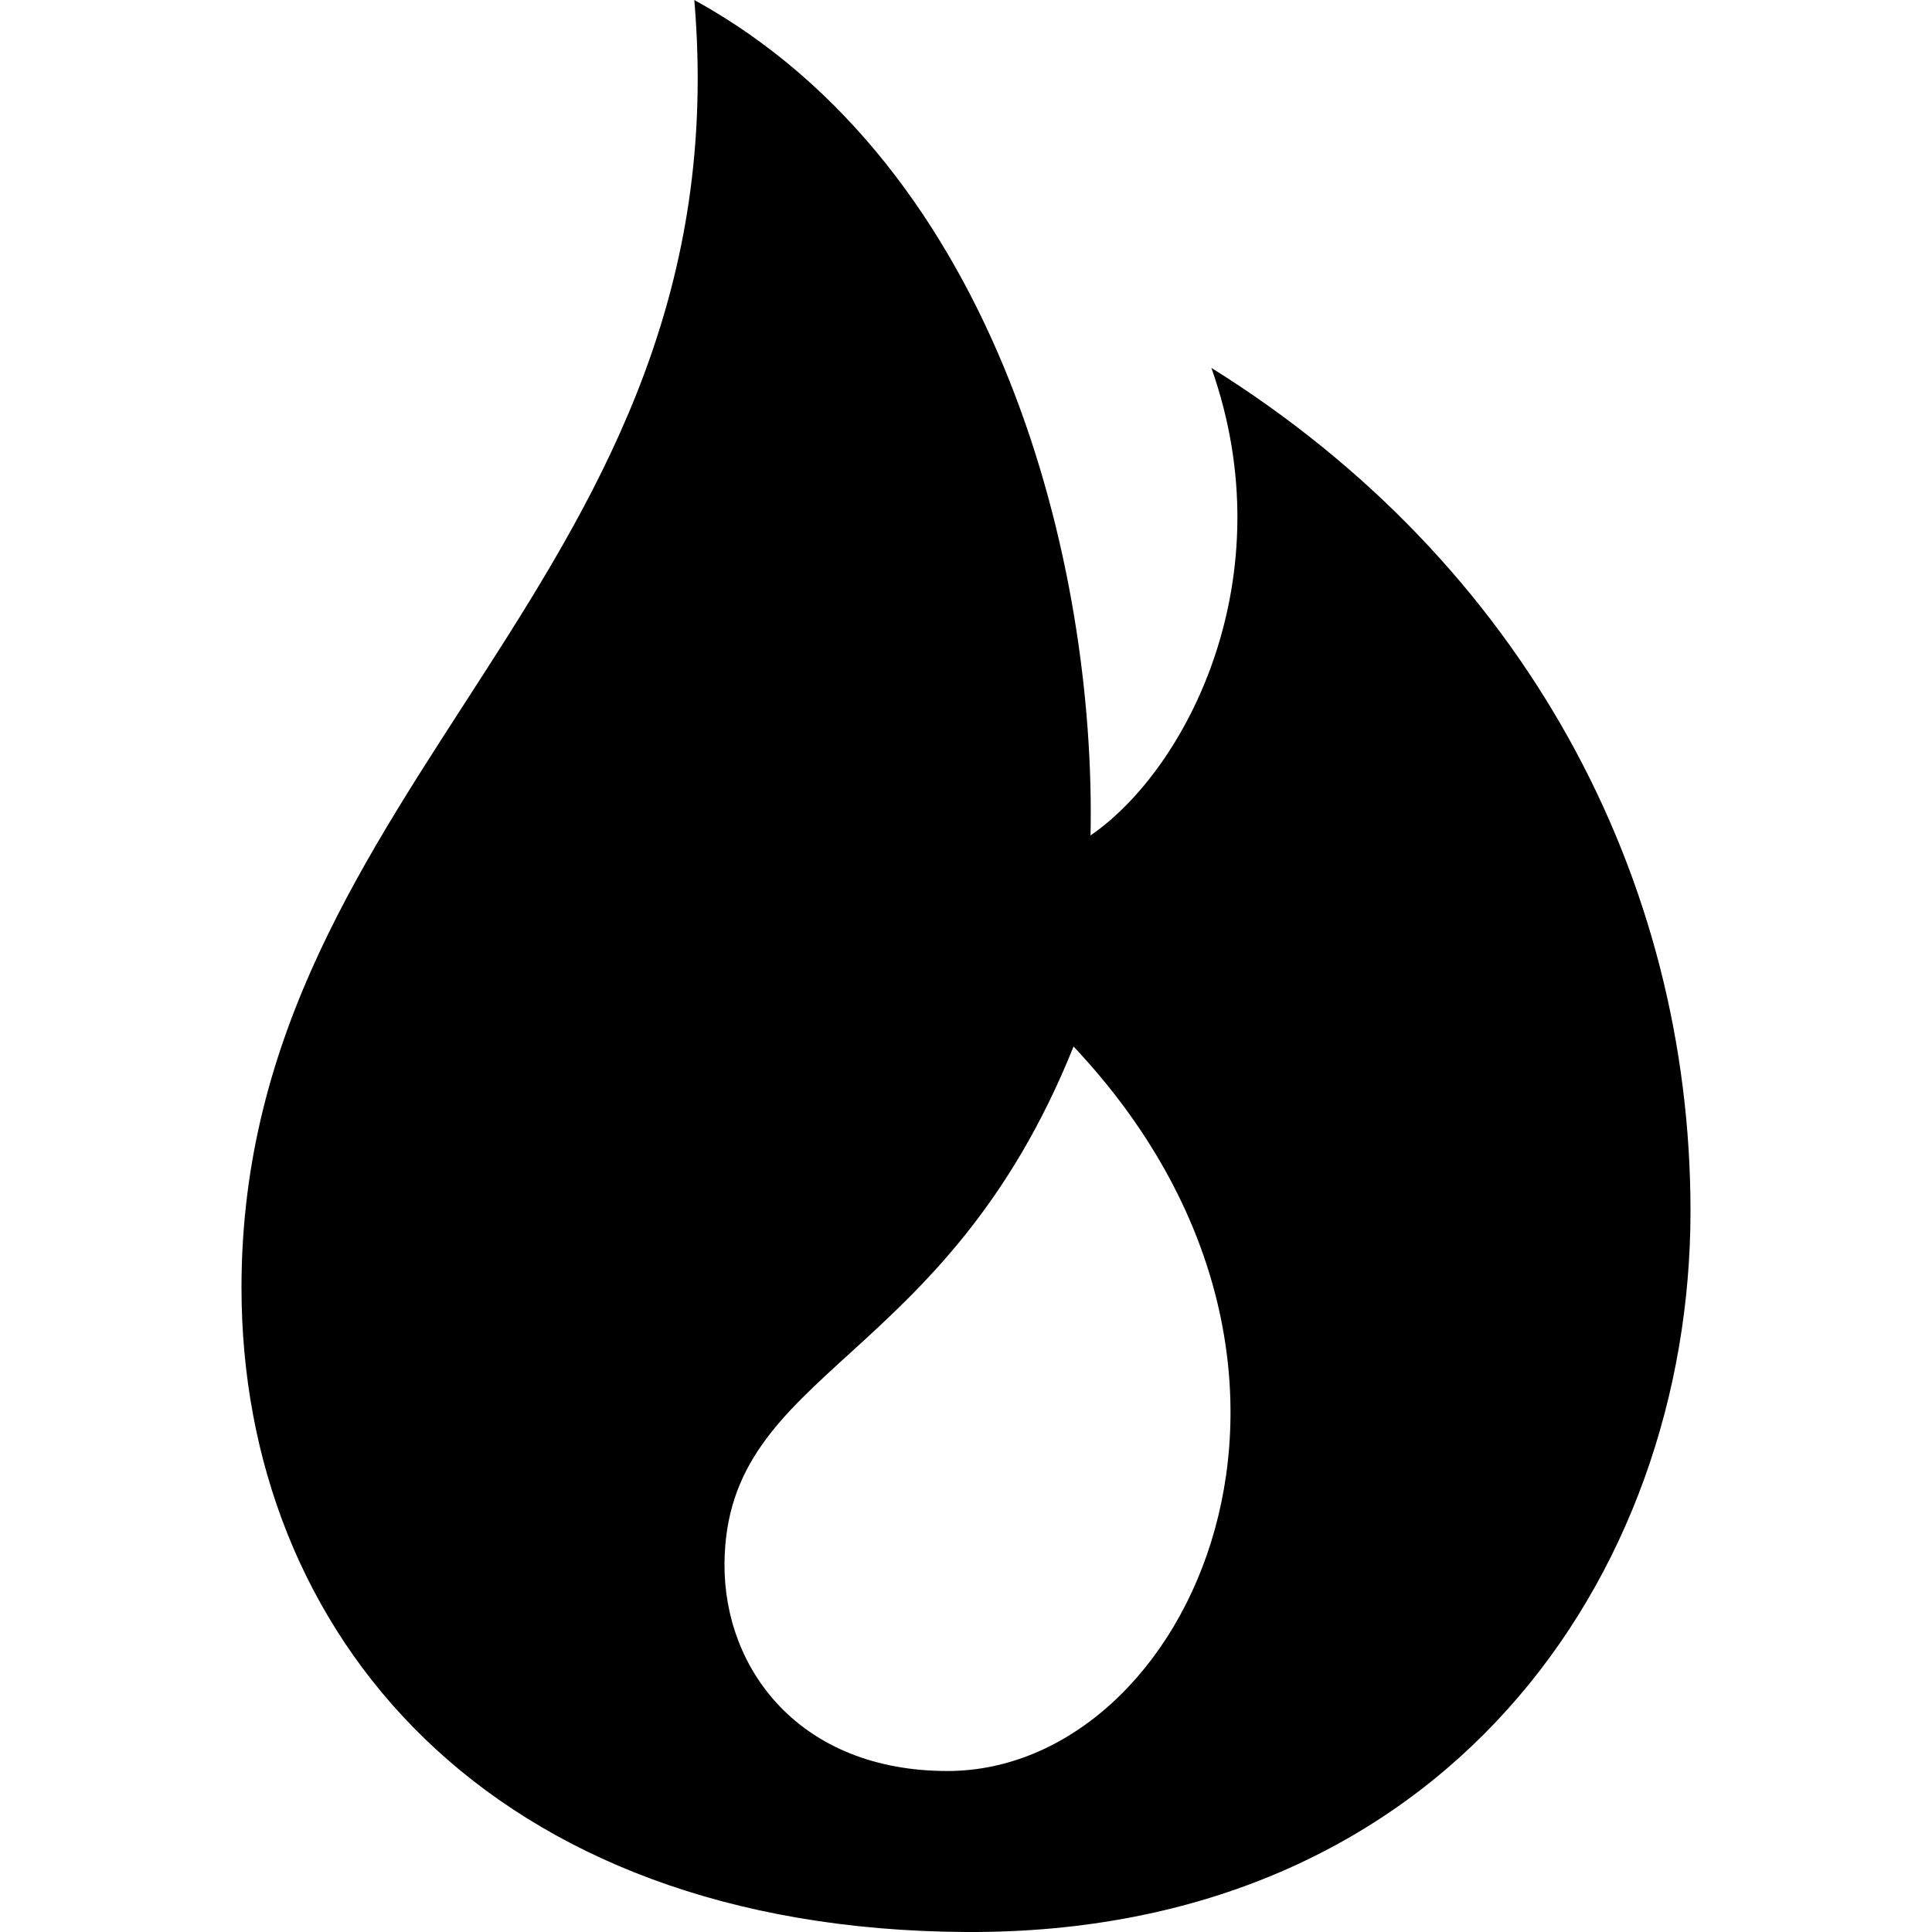
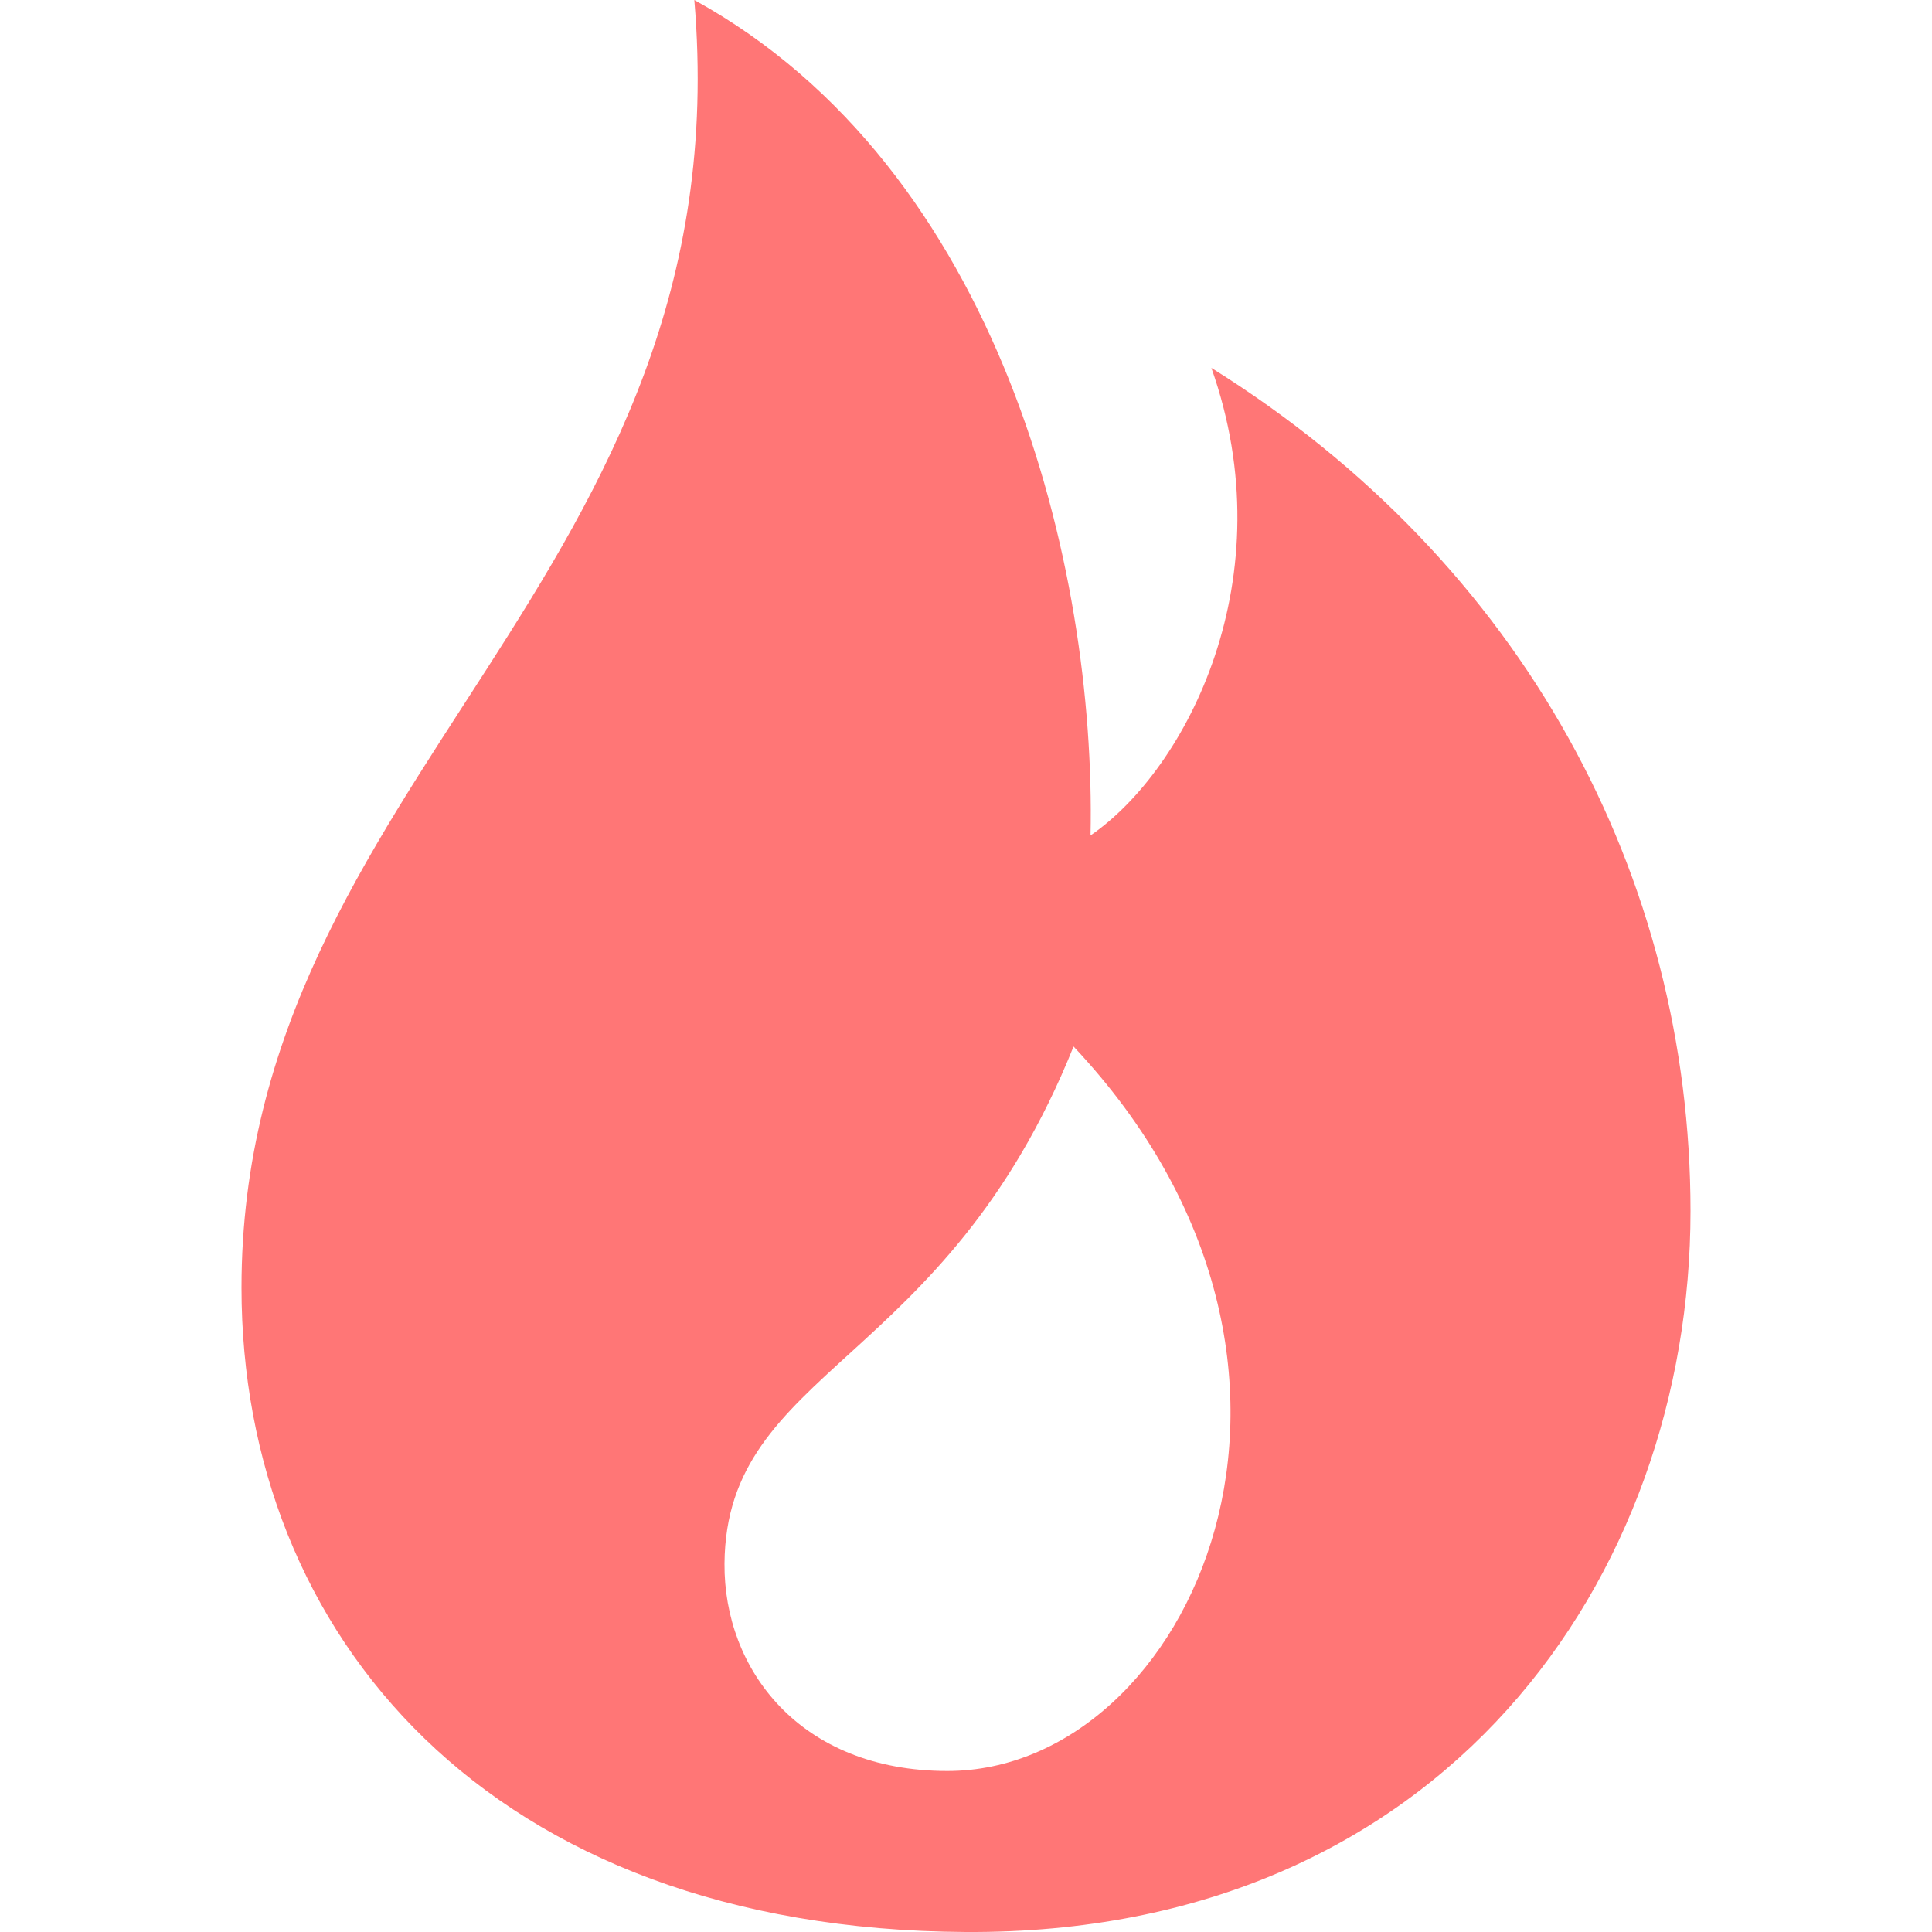
- <svg xmlns="http://www.w3.org/2000/svg" width="24" height="24" fill-rule="evenodd" clip-rule="evenodd">
+ <svg xmlns="http://www.w3.org/2000/svg" width="24" height="24" fill="#ff7676" fill-rule="evenodd" clip-rule="evenodd">
  <path d="M8.625 0c.61 7.189-5.625 9.664-5.625 15.996 0 4.301 3.069 7.972 9 8.004 5.931.032 9-4.414 9-8.956 0-4.141-2.062-8.046-5.952-10.474.924 2.607-.306 4.988-1.501 5.808.07-3.337-1.125-8.289-4.922-10.378zm4.711 13c3.755 3.989 1.449 9-1.567 9-1.835 0-2.779-1.265-2.769-2.577.019-2.433 2.737-2.435 4.336-6.423z" />
</svg>
